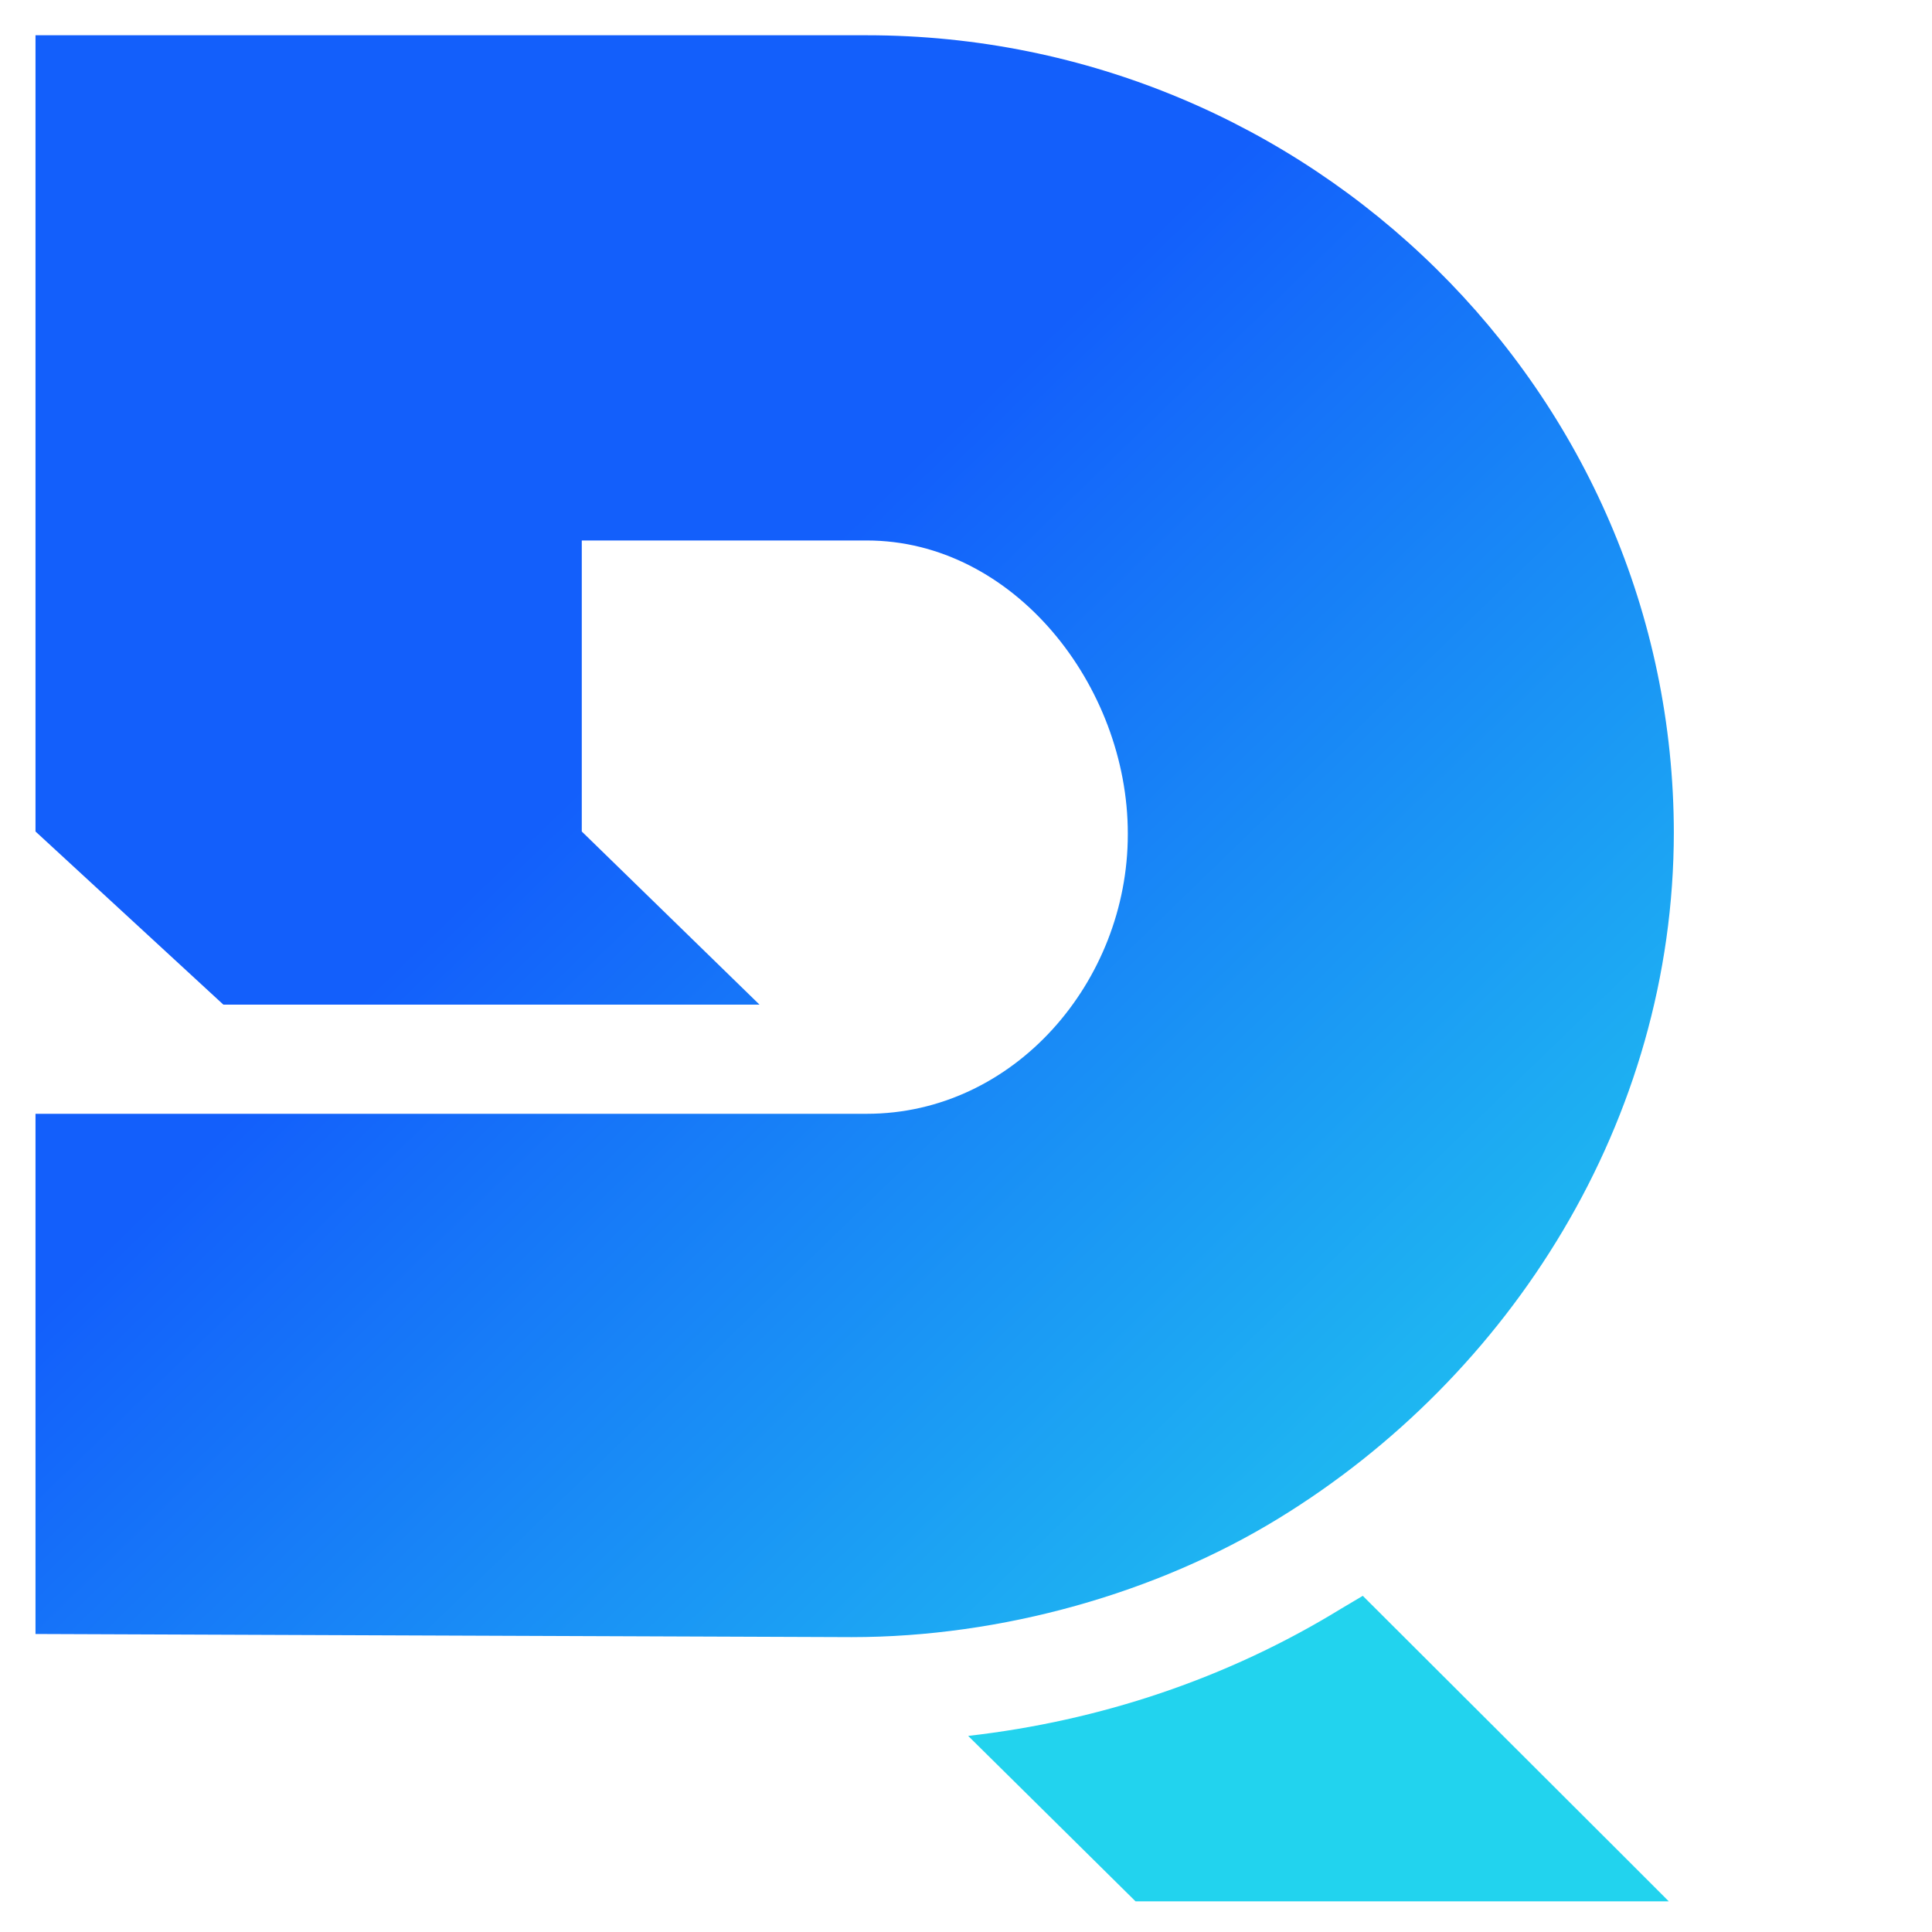
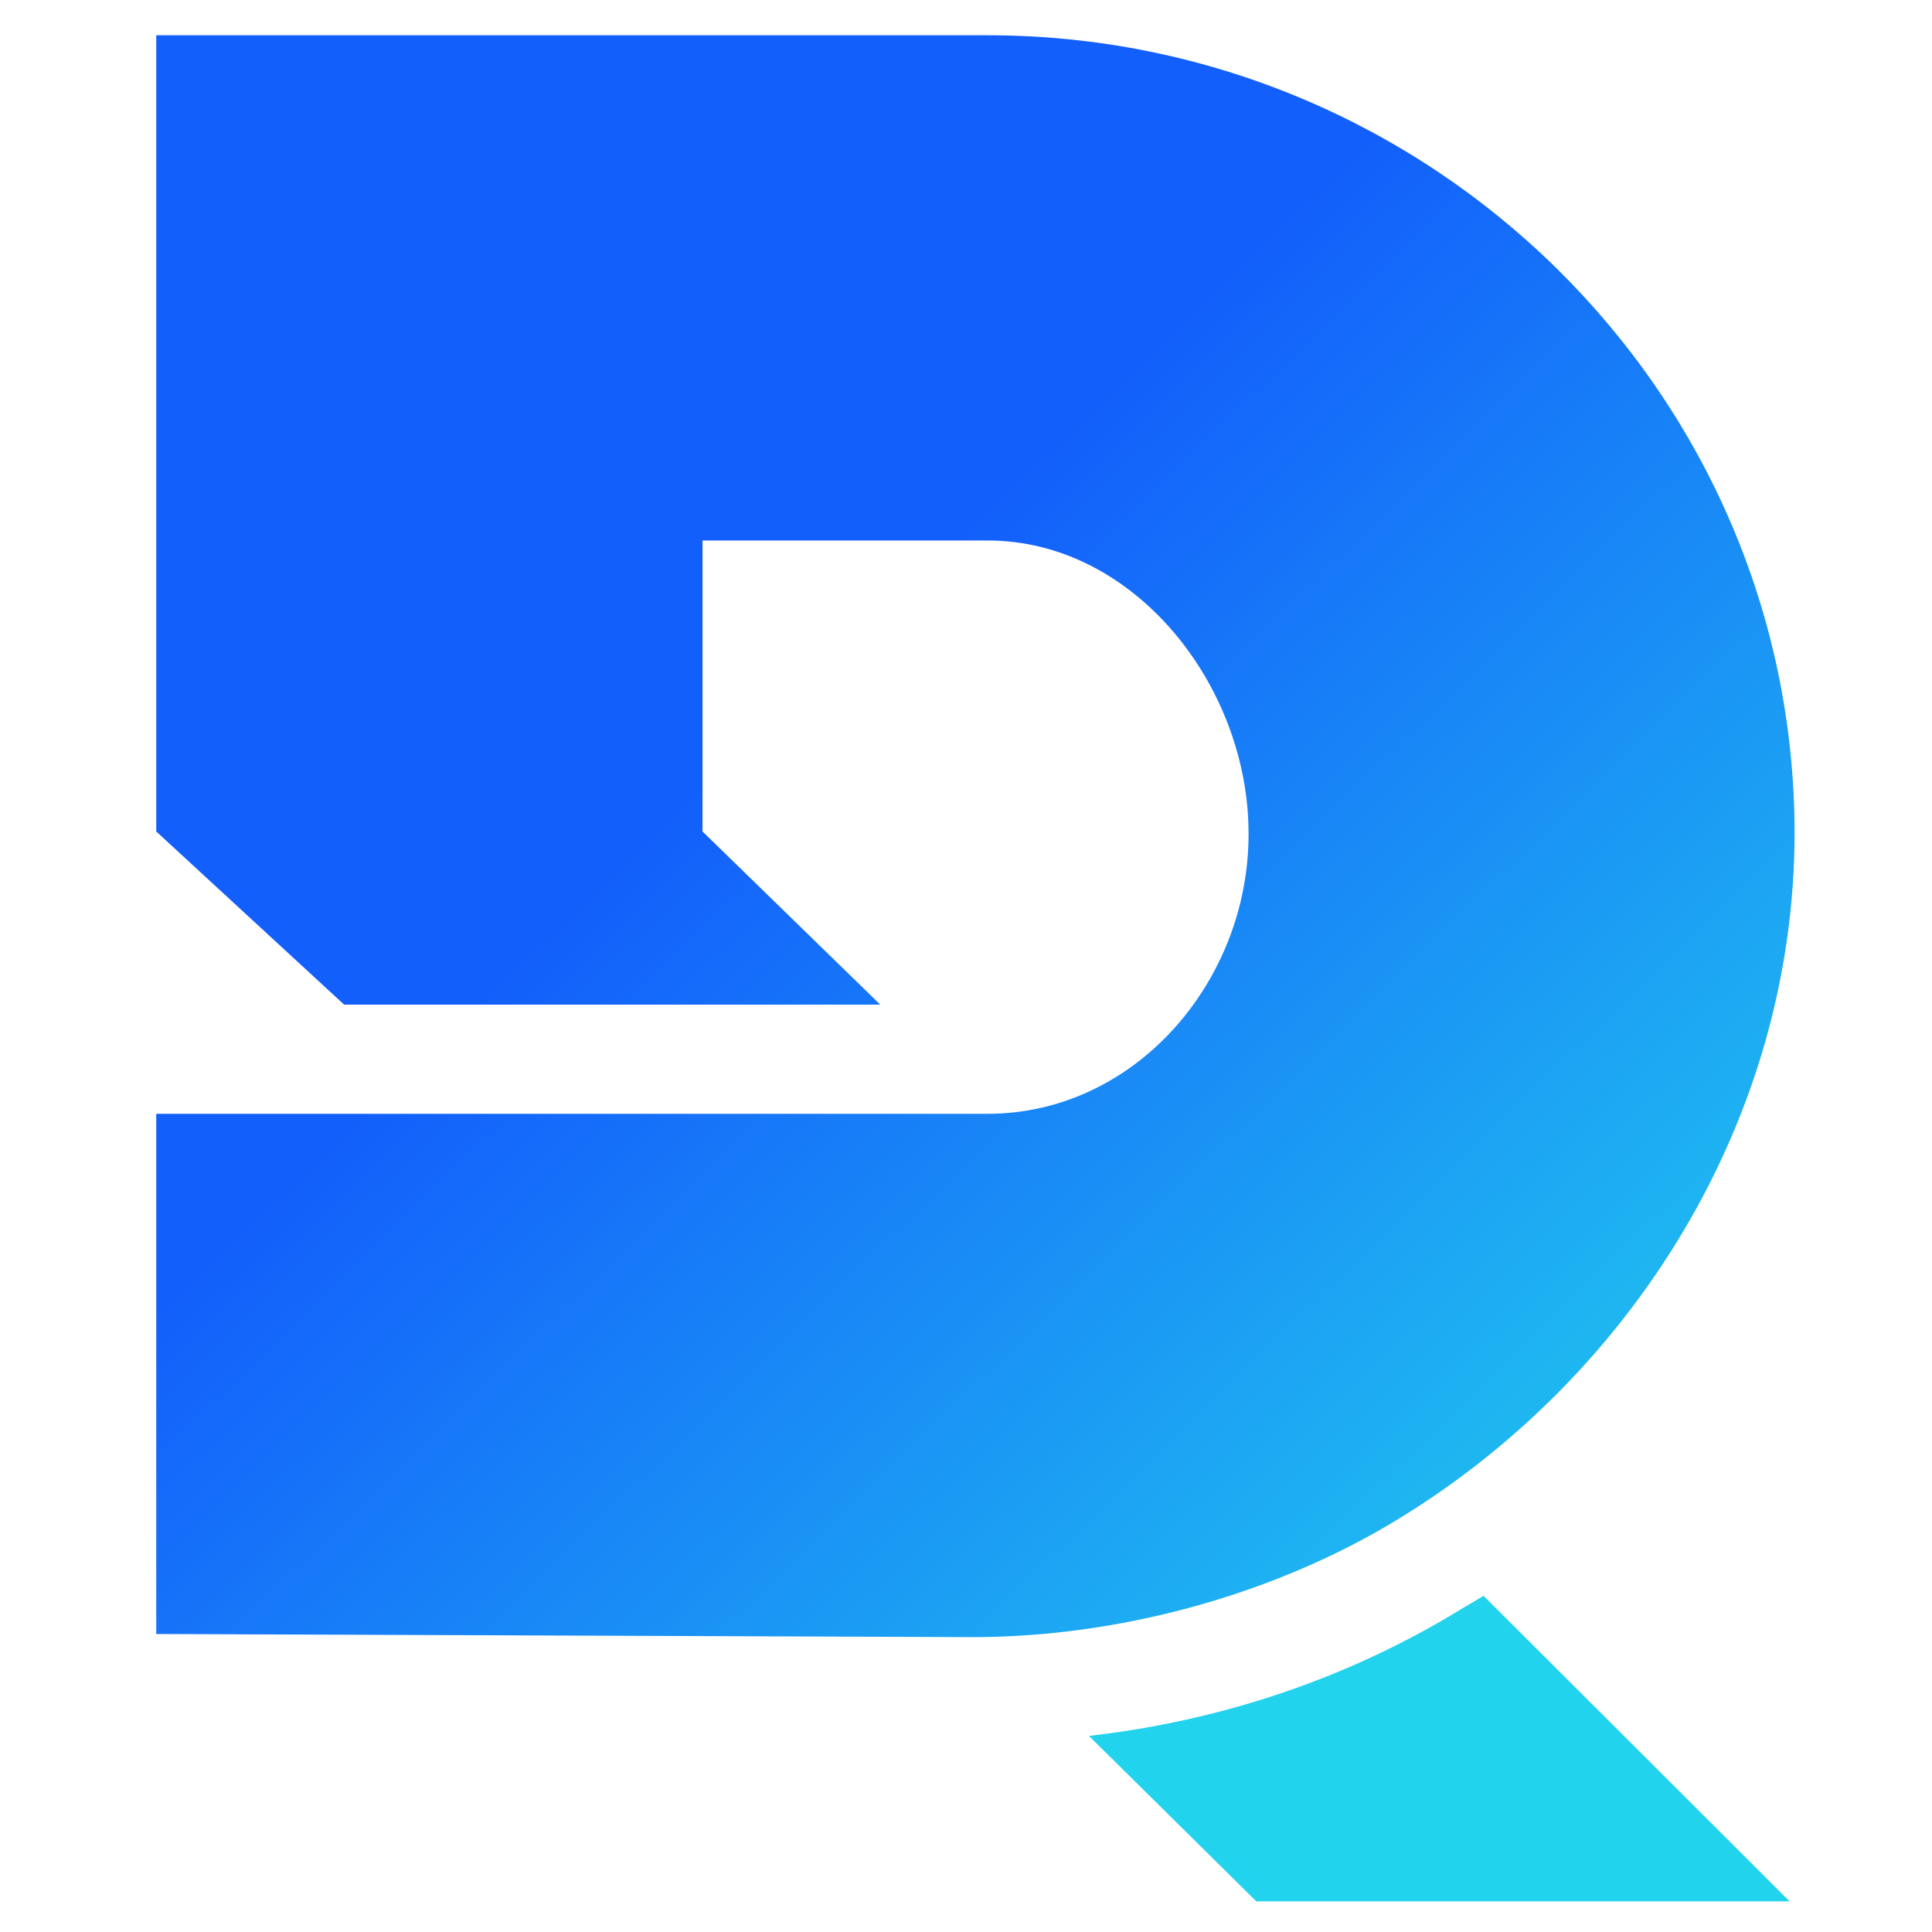
- <svg xmlns="http://www.w3.org/2000/svg" version="1.2" viewBox="0 0 80 80">
+ <svg xmlns="http://www.w3.org/2000/svg" version="1.2" viewBox="-5 0 80 80">
  <defs>
    <linearGradient id="logoGradFill" x1="0%" y1="0%" x2="100%" y2="100%">
      <stop offset="40%" style="stop-color:#135ffb" />
      <stop offset="100%" style="stop-color:#22d3ee" />
    </linearGradient>
    <filter id="boltGlow" x="-40%" y="-40%" width="180%" height="180%">
      <feGaussianBlur stdDeviation="2.5" result="b" />
      <feMerge>
        <feMergeNode in="b" />
        <feMergeNode in="SourceGraphic" />
      </feMerge>
    </filter>
  </defs>
  <path fill="url(#logoGradFill)" d="m35.89 1.46h-11.1-23.32v21.88 11.09l7.78 7.17h22.2l-7.36-7.17v-12.05h11.8c6.1 0 10.81 6.03 10.81 12.13v0.04c0 6.1-4.71 11.57-10.81 11.57h-11.1-11.1-12.22v21.54l33.79 0.13c6.22 0 12.64-1.82 17.69-4.92 9.57-5.86 16.36-16.44 16.36-28.42v0.07c0-18.31-15.11-33.06-33.42-33.06z" />
  <path fill="#22d3ee" d="m56.43 66.08l-0.91 0.54c-4.71 2.89-9.98 4.64-15.43 5.26l6.93 6.85h22.08c0-0.01-12.67-12.65-12.67-12.65z" />
</svg>
